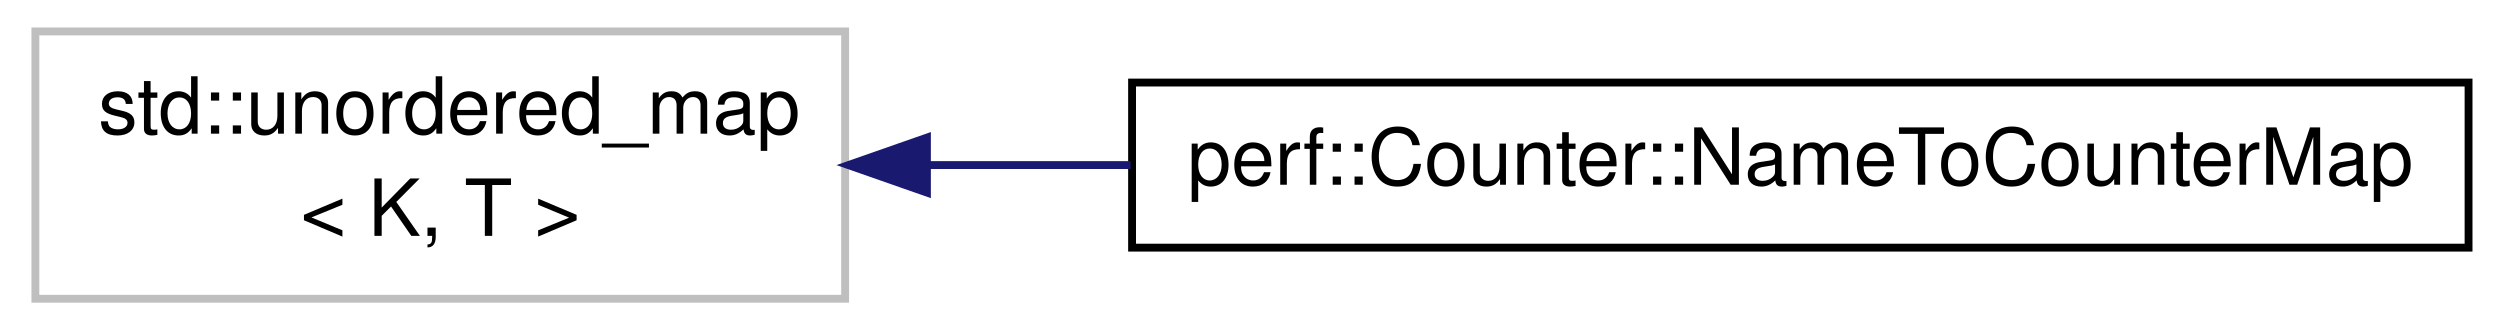
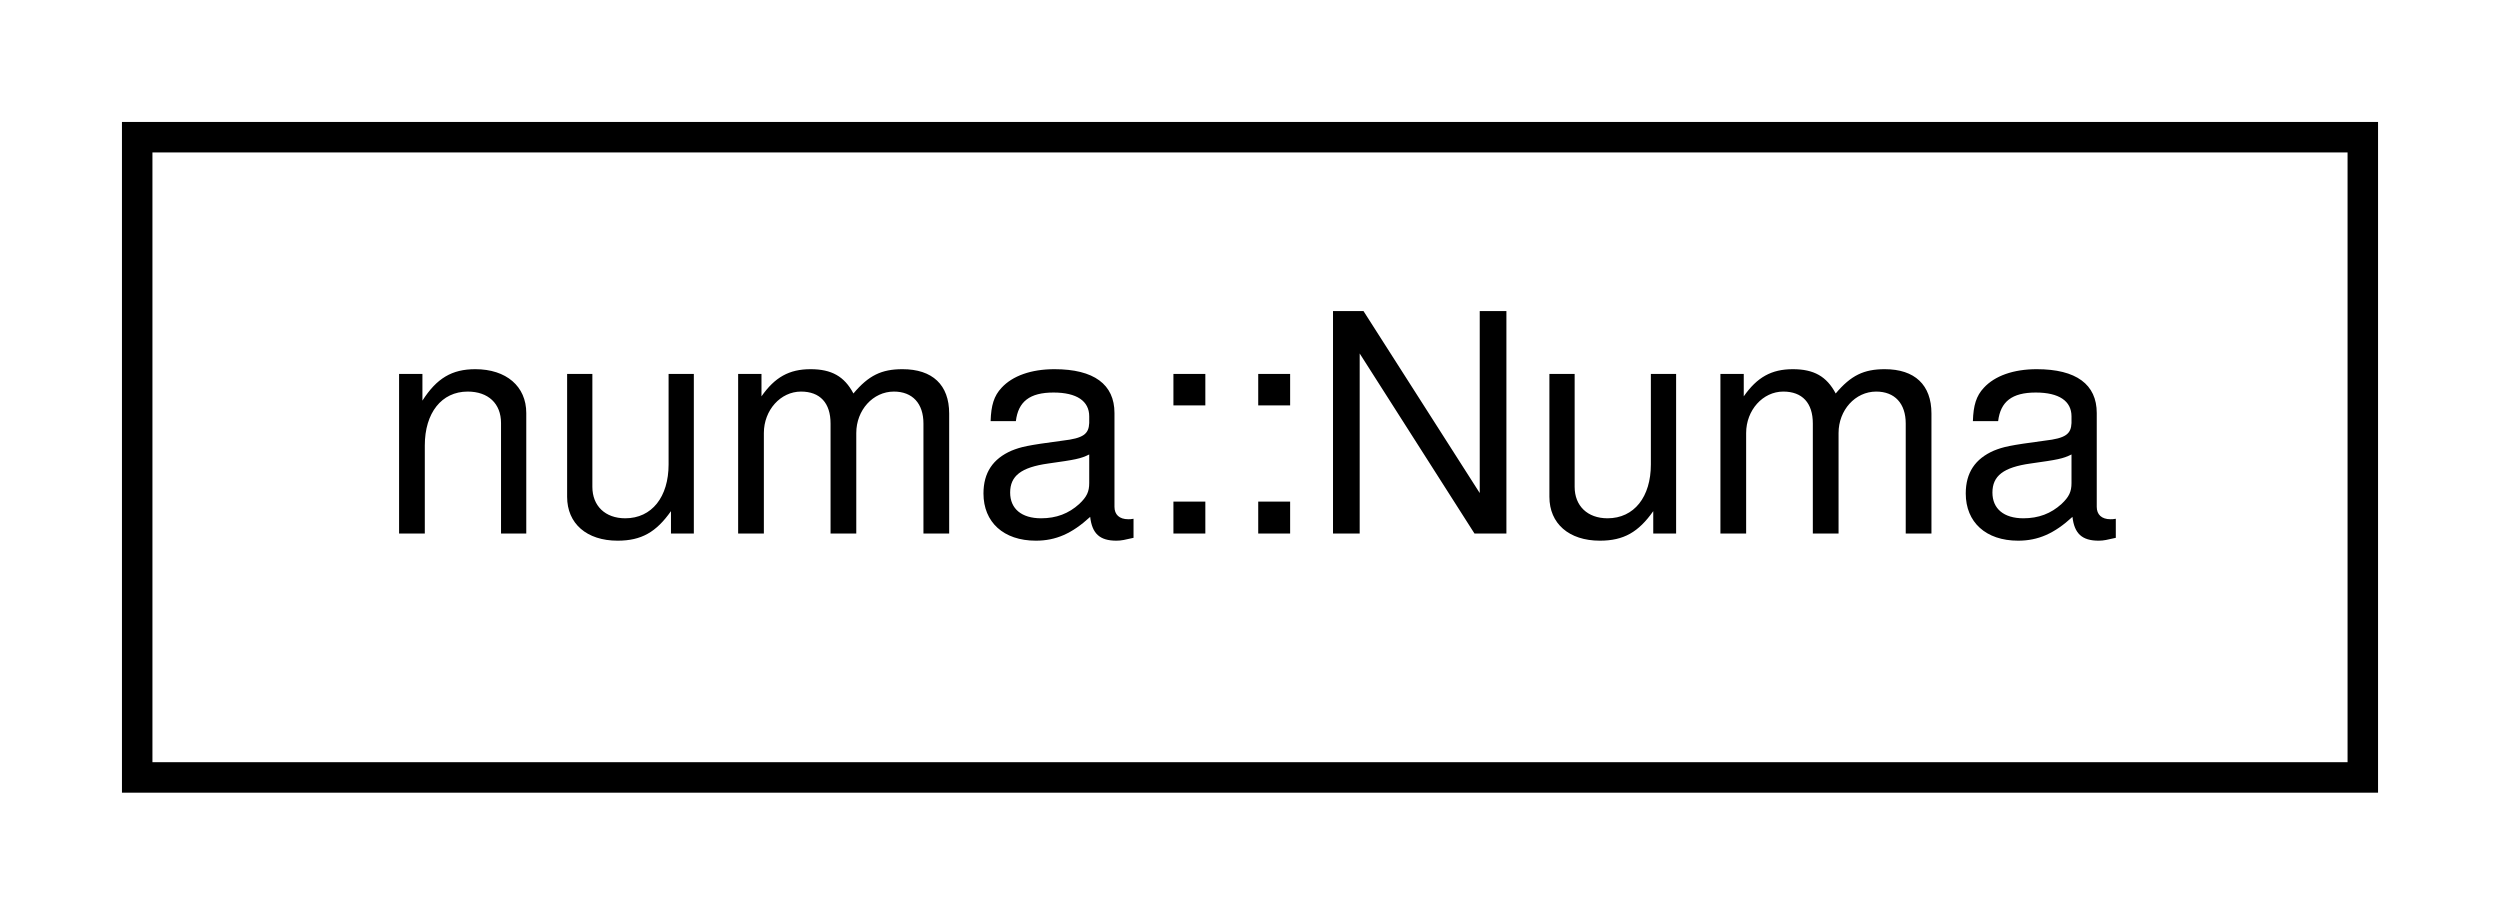
- <svg xmlns="http://www.w3.org/2000/svg" xmlns:xlink="http://www.w3.org/1999/xlink" width="318pt" height="42pt" viewBox="0.00 0.00 318.00 42.00">
-   <g id="graph1" class="graph" transform="scale(1 1) rotate(0) translate(4 38)">
-     <polygon fill="white" stroke="white" points="-4,5 -4,-38 315,-38 315,5 -4,5" />
+ <svg xmlns="http://www.w3.org/2000/svg" xmlns:xlink="http://www.w3.org/1999/xlink" width="82pt" height="30pt" viewBox="0.00 0.00 82.00 30.00">
+   <g id="graph1" class="graph" transform="scale(1 1) rotate(0) translate(4 26)">
+     <polygon fill="white" stroke="white" points="-4,5 -4,-26 79,-26 79,5 -4,5" />
    <g id="node1" class="node">
-       <a xlink:title="STL class. ">
-         <polygon fill="white" stroke="#bfbfbf" points="0.5,-0 0.5,-34 103.5,-34 103.5,-0 0.5,-0" />
-         <text text-anchor="start" x="8.5" y="-21" font-family="Helvetica,sans-Serif" font-size="10.00">std::unordered_map</text>
-         <text text-anchor="middle" x="52" y="-8" font-family="Helvetica,sans-Serif" font-size="10.00">&lt; K, T &gt;</text>
+       <a xlink:href="classnuma_1_1Numa.xhtml" target="_top" xlink:title="numa::Numa">
+         <polygon fill="white" stroke="black" points="0.5,-0.5 0.5,-21.5 73.5,-21.5 73.5,-0.5 0.5,-0.5" />
+         <text text-anchor="middle" x="37" y="-8.5" font-family="Helvetica,sans-Serif" font-size="10.00">numa::Numa</text>
      </a>
-     </g>
-     <g id="node3" class="node">
-       <a xlink:href="classperf_1_1Counter_1_1NameToCounterMap.xhtml" target="_top" xlink:title="perf::Counter::NameToCounterMap">
-         <polygon fill="white" stroke="black" points="140,-6.5 140,-27.5 310,-27.5 310,-6.5 140,-6.5" />
-         <text text-anchor="middle" x="225" y="-14.5" font-family="Helvetica,sans-Serif" font-size="10.00">perf::Counter::NameToCounterMap</text>
-       </a>
-     </g>
-     <g id="edge2" class="edge">
-       <path fill="none" stroke="midnightblue" d="M113.959,-17C122.358,-17 131.093,-17 139.811,-17" />
-       <polygon fill="midnightblue" stroke="midnightblue" points="113.906,-13.5 103.906,-17 113.906,-20.5 113.906,-13.5" />
    </g>
  </g>
</svg>
